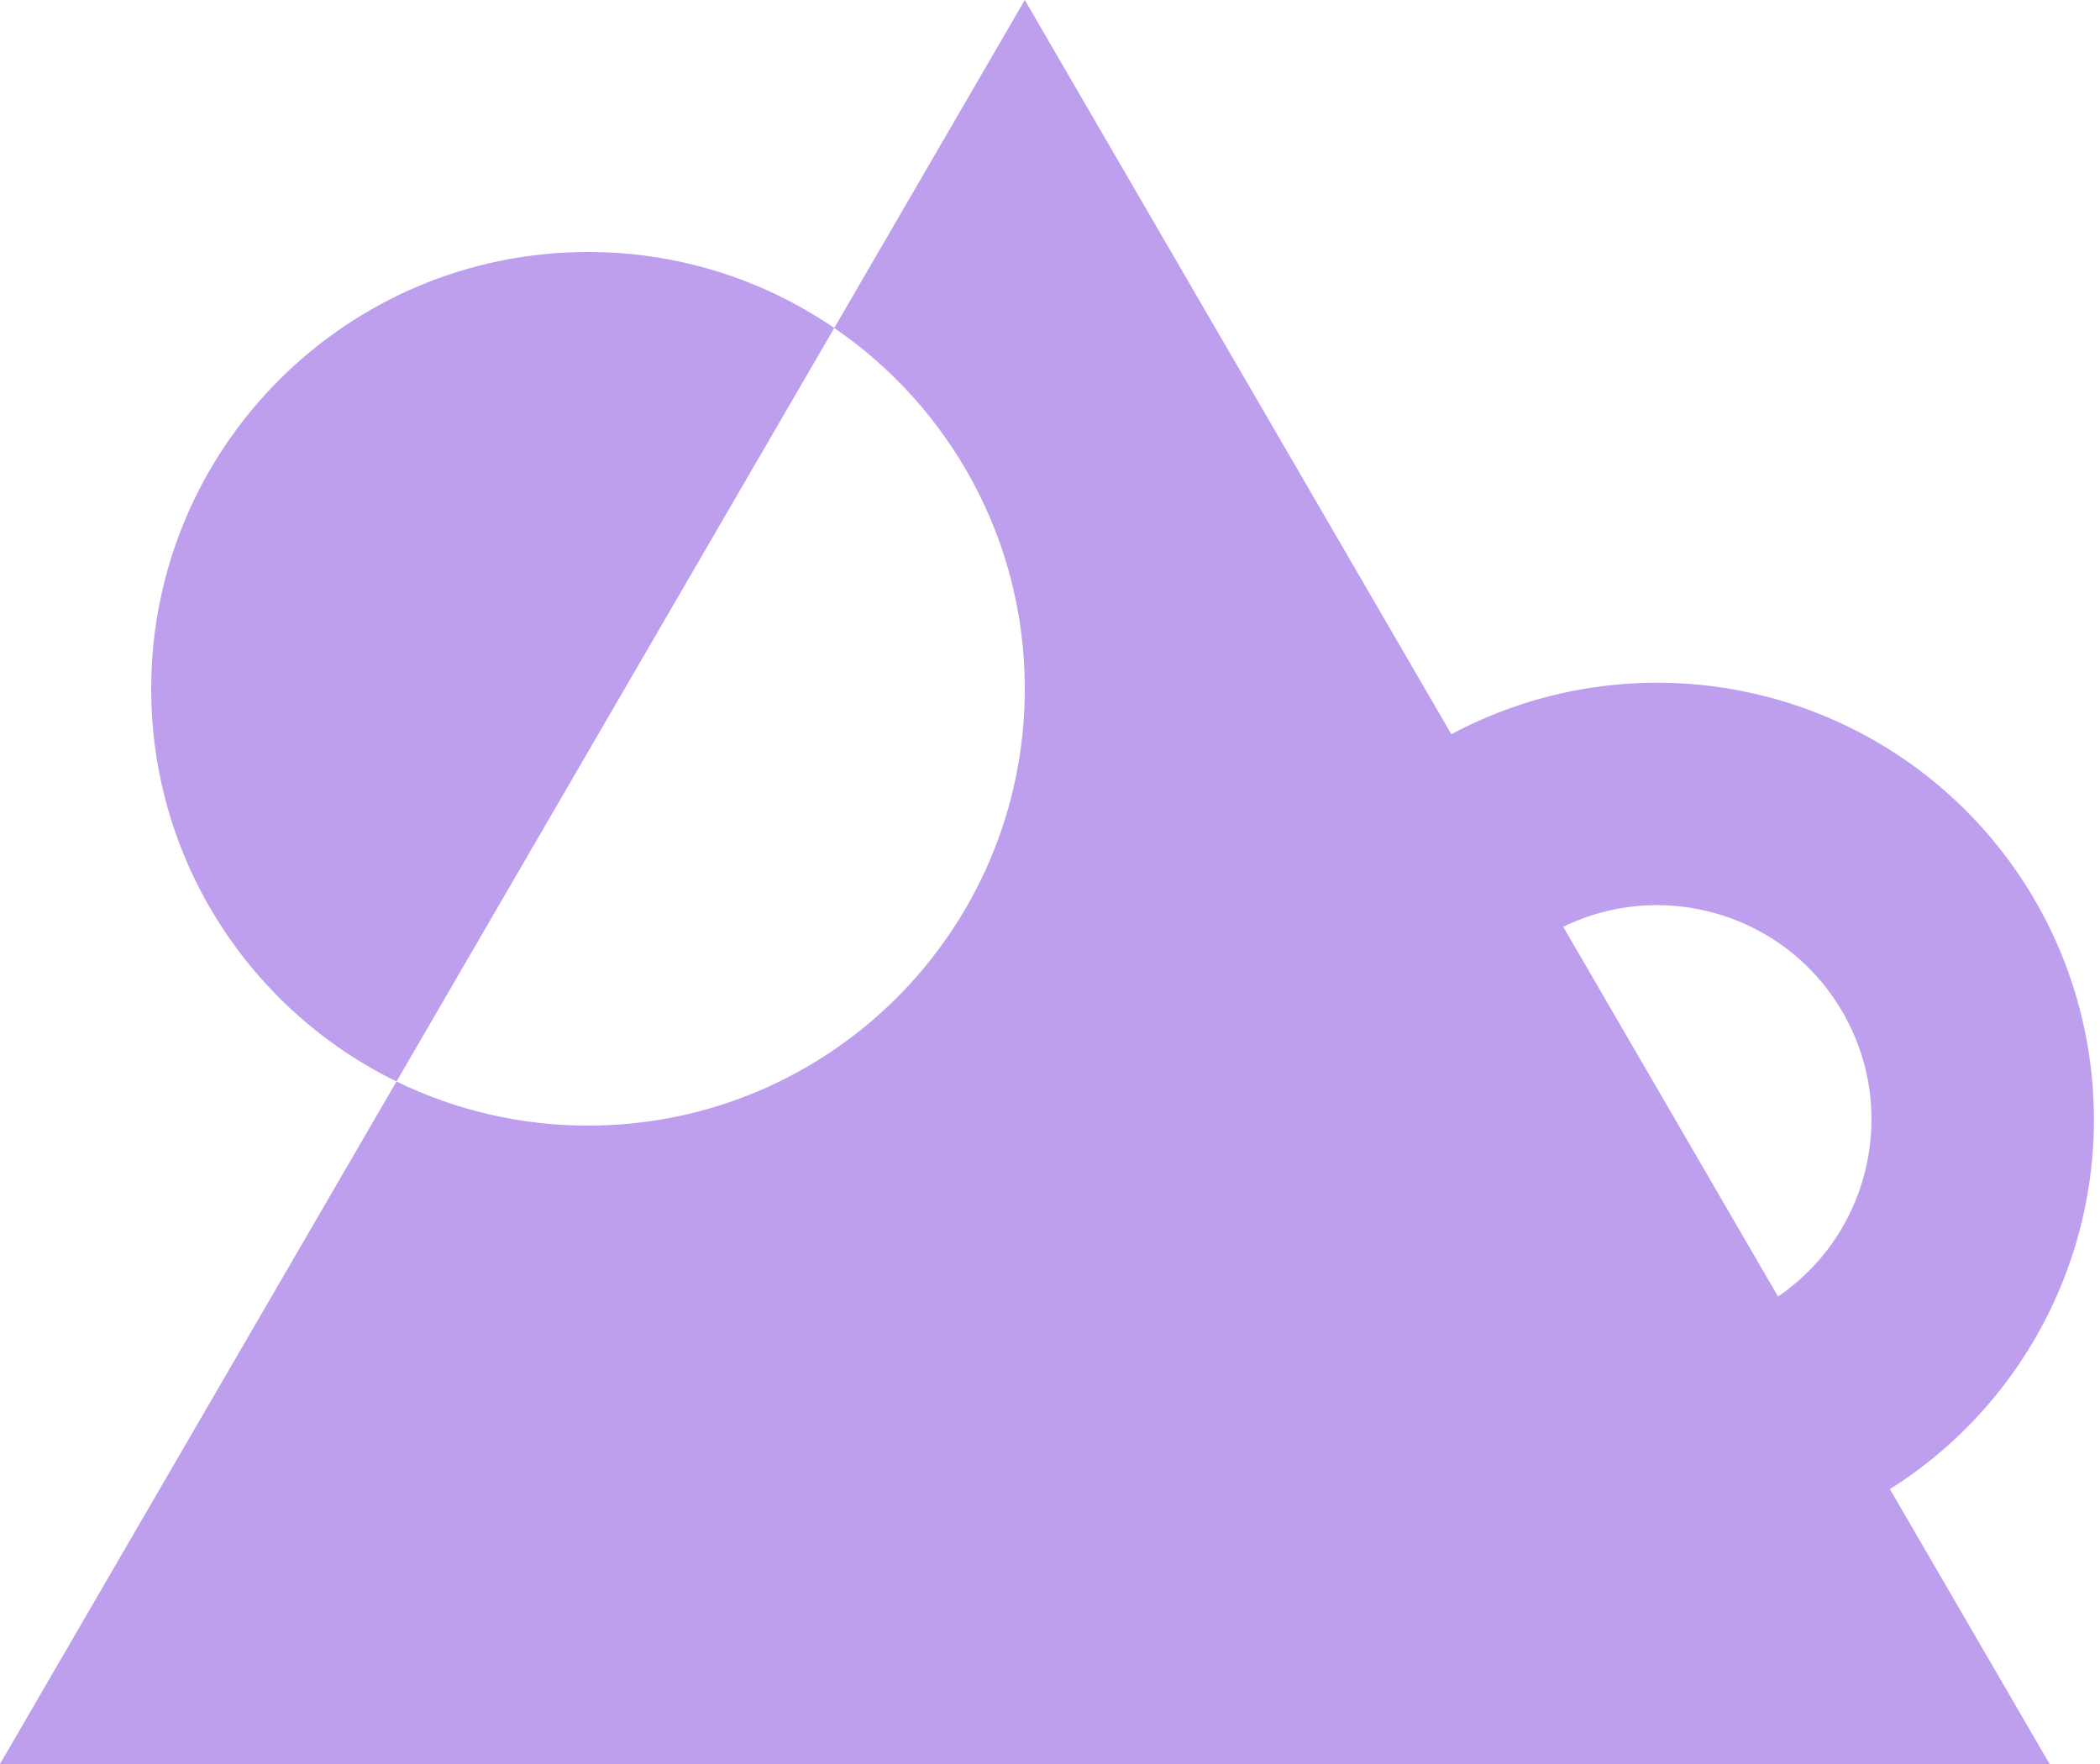
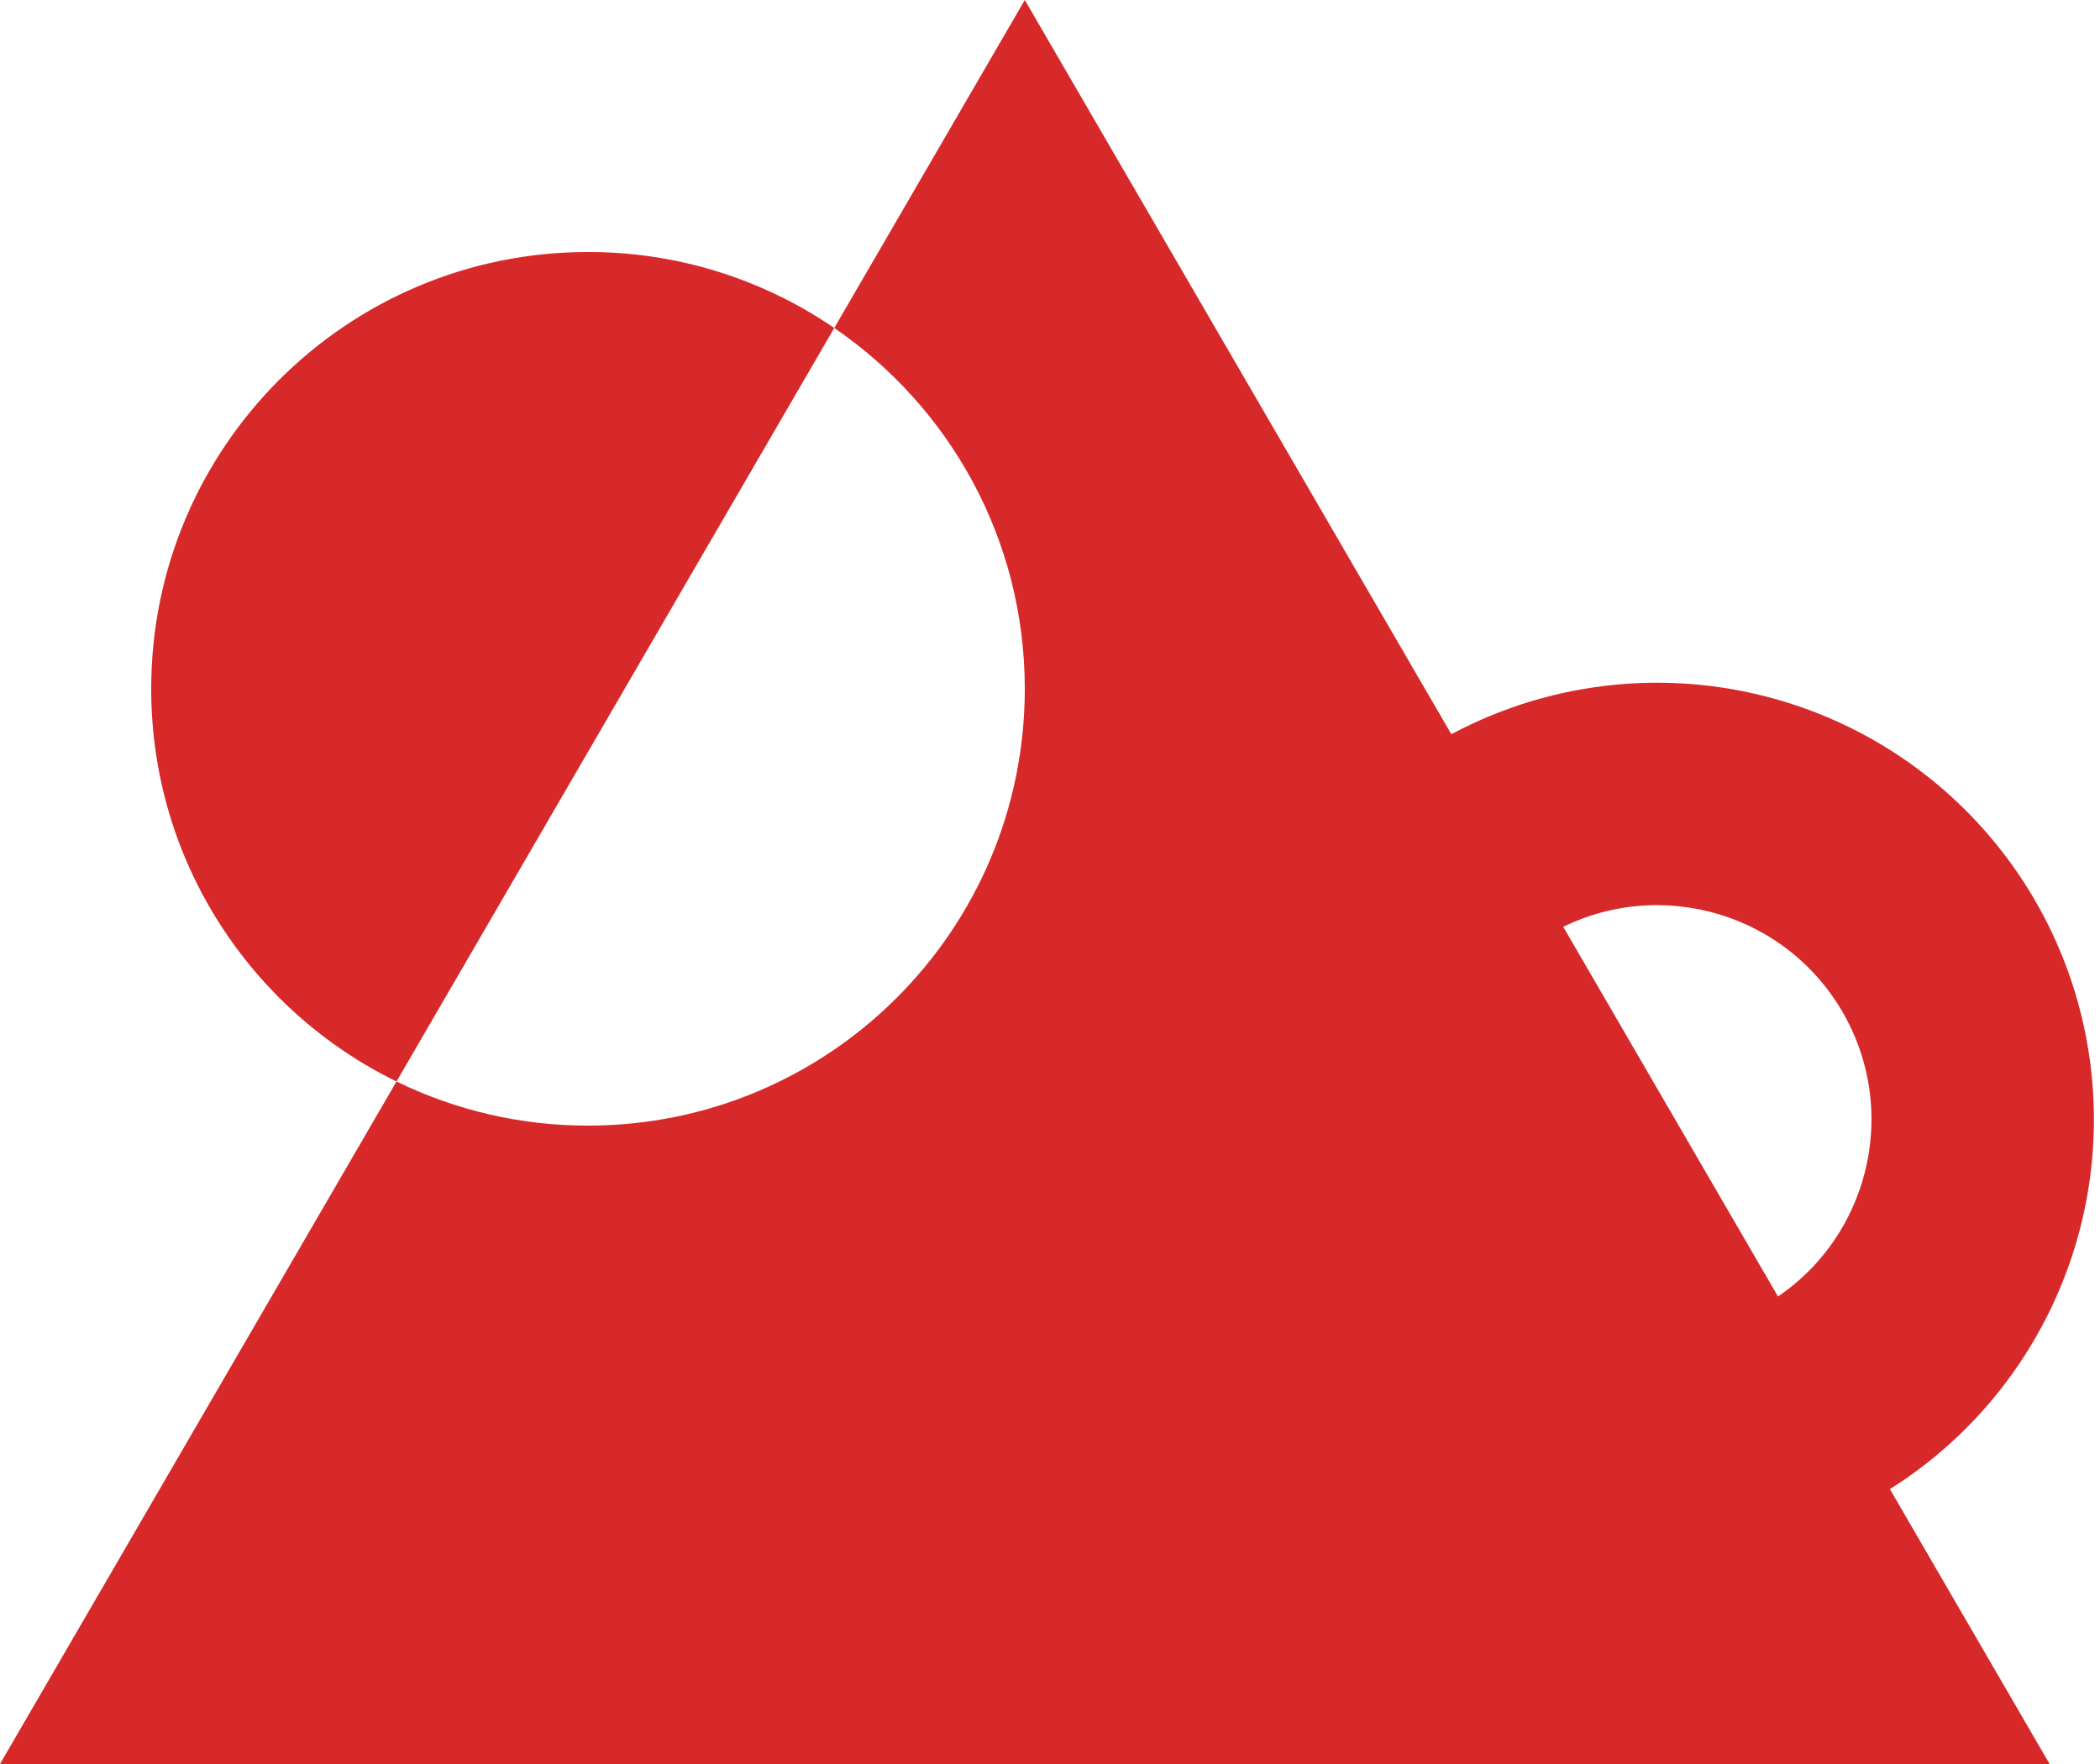
<svg xmlns="http://www.w3.org/2000/svg" width="125" height="105" fill="none">
-   <path d="M111.931 88.983a26.004 26.004 0 0 0 12.438-26.075 25.996 25.996 0 0 0-19.33-21.47 26.004 26.004 0 0 0-19.694 2.855l6.77 11.38a12.757 12.757 0 0 1 13.046 21.929l6.77 11.38Z" fill="#BD9FEE" />
-   <path fill-rule="evenodd" clip-rule="evenodd" d="M122 105 61 0 49.658 19.523A25.88 25.88 0 0 0 35 15C20.64 15 9 26.64 9 41c0 10.27 5.955 19.15 14.601 23.375L0 105h122ZM49.658 19.523 23.601 64.375A25.894 25.894 0 0 0 35 67c14.36 0 26-11.64 26-26 0-8.922-4.494-16.794-11.342-21.477Z" fill="#BD9FEE" />
+   <path d="M111.931 88.983a26.004 26.004 0 0 0 12.438-26.075 25.996 25.996 0 0 0-19.33-21.47 26.004 26.004 0 0 0-19.694 2.855l6.77 11.38a12.757 12.757 0 0 1 13.046 21.929l6.77 11.38Z" fill="#D72929" />
+   <path fill-rule="evenodd" clip-rule="evenodd" d="M122 105 61 0 49.658 19.523A25.88 25.88 0 0 0 35 15C20.64 15 9 26.64 9 41c0 10.27 5.955 19.15 14.601 23.375L0 105h122ZM49.658 19.523 23.601 64.375A25.894 25.894 0 0 0 35 67c14.36 0 26-11.64 26-26 0-8.922-4.494-16.794-11.342-21.477Z" fill="#D72929" />
</svg>
